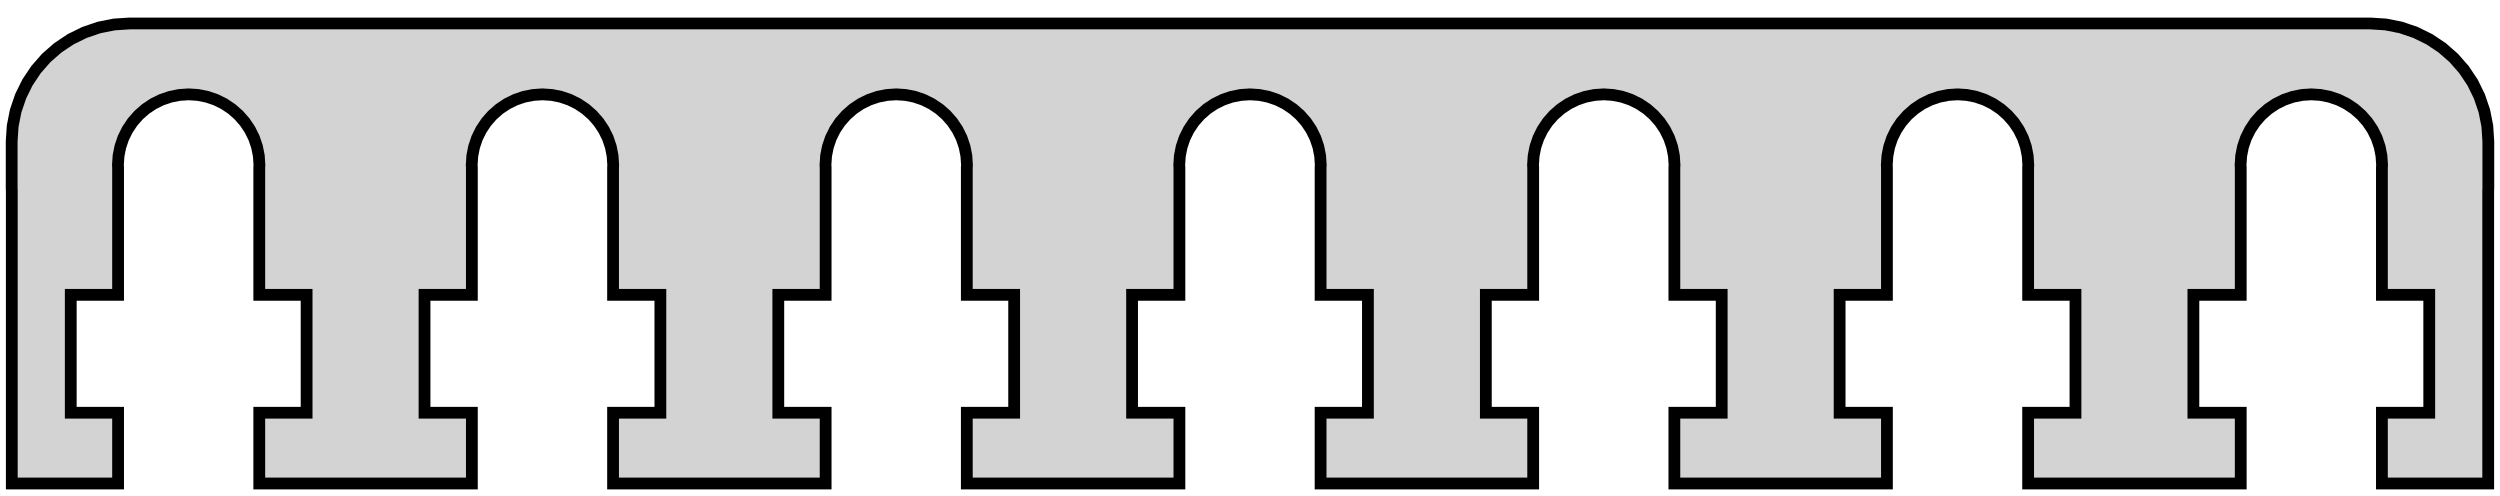
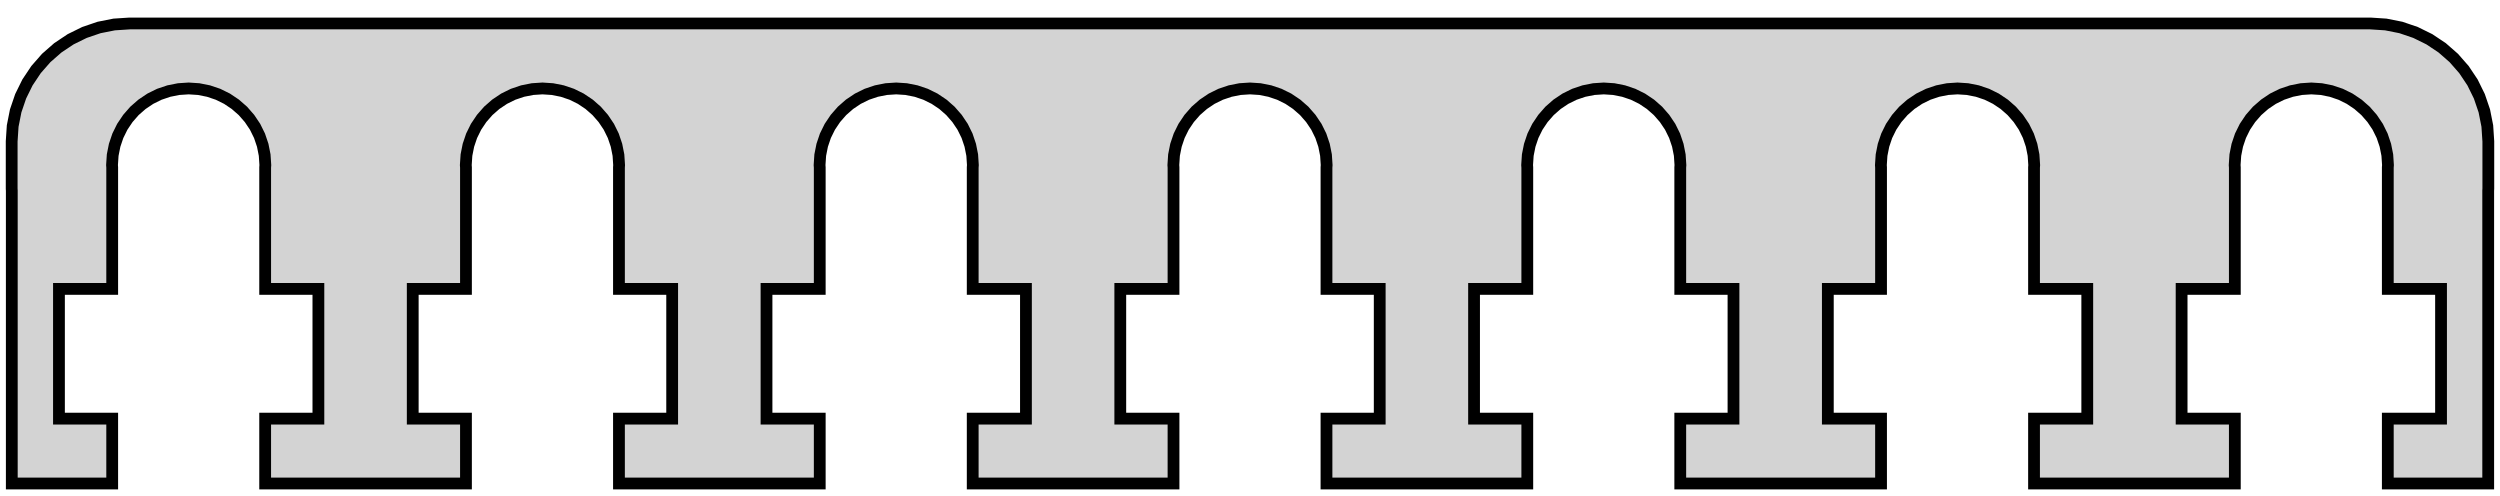
<svg xmlns="http://www.w3.org/2000/svg" width="106mm" height="21mm" viewBox="-53 -7 106 21" version="1.1">
-   <path d=" M 15.776,-2.898 L 16.148,-2.772 L 16.5,-2.598 L 16.826,-2.38 L 17.121,-2.121 L 17.38,-1.826  L 17.598,-1.5 L 17.772,-1.148 L 17.898,-0.776 L 17.974,-0.392 L 18,-0 L 17.993,0.1  L 17.993,5.5 L 20,5.5 L 20,10.5 L 17.993,10.5 L 17.993,13.5 L 27.006,13.5  L 27.006,10.5 L 25,10.5 L 25,5.5 L 27.006,5.5 L 27.006,0.1 L 27,-0  L 27.026,-0.392 L 27.102,-0.776 L 27.228,-1.148 L 27.402,-1.5 L 27.62,-1.826 L 27.879,-2.121  L 28.174,-2.38 L 28.5,-2.598 L 28.852,-2.772 L 29.224,-2.898 L 29.608,-2.974 L 30,-3  L 30.392,-2.974 L 30.776,-2.898 L 31.148,-2.772 L 31.5,-2.598 L 31.826,-2.38 L 32.121,-2.121  L 32.38,-1.826 L 32.598,-1.5 L 32.772,-1.148 L 32.898,-0.776 L 32.974,-0.392 L 33,-0  L 32.993,0.1 L 32.993,5.5 L 35,5.5 L 35,10.5 L 32.993,10.5 L 32.993,13.5  L 42.007,13.5 L 42.007,10.5 L 40,10.5 L 40,5.5 L 42.007,5.5 L 42.007,0.1  L 42,-0 L 42.026,-0.392 L 42.102,-0.776 L 42.228,-1.148 L 42.402,-1.5 L 42.62,-1.826  L 42.879,-2.121 L 43.174,-2.38 L 43.5,-2.598 L 43.852,-2.772 L 44.224,-2.898 L 44.608,-2.974  L 45,-3 L 45.392,-2.974 L 45.776,-2.898 L 46.148,-2.772 L 46.5,-2.598 L 46.826,-2.38  L 47.121,-2.121 L 47.38,-1.826 L 47.598,-1.5 L 47.772,-1.148 L 47.898,-0.776 L 47.974,-0.392  L 48,-0 L 47.993,0.1 L 47.993,5.5 L 50,5.5 L 50,10.5 L 47.993,10.5  L 47.993,13.5 L 52.5,13.5 L 52.5,1.081 L 52.505,1.005 L 52.505,-1.005 L 52.462,-1.658  L 52.335,-2.299 L 52.124,-2.918 L 51.835,-3.505 L 51.472,-4.049 L 51.041,-4.541 L 50.549,-4.972  L 50.005,-5.335 L 49.418,-5.624 L 48.799,-5.835 L 48.158,-5.962 L 47.505,-6.005 L -47.505,-6.005  L -48.158,-5.962 L -48.799,-5.835 L -49.418,-5.624 L -50.005,-5.335 L -50.549,-4.972 L -51.041,-4.541  L -51.472,-4.049 L -51.835,-3.505 L -52.124,-2.918 L -52.335,-2.299 L -52.462,-1.658 L -52.505,-1.005  L -52.505,1.005 L -52.5,1.081 L -52.5,13.5 L -47.993,13.5 L -47.993,10.5 L -50,10.5  L -50,5.5 L -47.993,5.5 L -47.993,0.1 L -48,-0 L -47.974,-0.392 L -47.898,-0.776  L -47.772,-1.148 L -47.598,-1.5 L -47.38,-1.826 L -47.121,-2.121 L -46.826,-2.38 L -46.5,-2.598  L -46.148,-2.772 L -45.776,-2.898 L -45.392,-2.974 L -45,-3 L -44.608,-2.974 L -44.224,-2.898  L -43.852,-2.772 L -43.5,-2.598 L -43.174,-2.38 L -42.879,-2.121 L -42.62,-1.826 L -42.402,-1.5  L -42.228,-1.148 L -42.102,-0.776 L -42.026,-0.392 L -42,-0 L -42.007,0.1 L -42.007,5.5  L -40,5.5 L -40,10.5 L -42.007,10.5 L -42.007,13.5 L -32.993,13.5 L -32.993,10.5  L -35,10.5 L -35,5.5 L -32.993,5.5 L -32.993,0.1 L -33,-0 L -32.974,-0.392  L -32.898,-0.776 L -32.772,-1.148 L -32.598,-1.5 L -32.38,-1.826 L -32.121,-2.121 L -31.826,-2.38  L -31.5,-2.598 L -31.148,-2.772 L -30.776,-2.898 L -30.392,-2.974 L -30,-3 L -29.608,-2.974  L -29.224,-2.898 L -28.852,-2.772 L -28.5,-2.598 L -28.174,-2.38 L -27.879,-2.121 L -27.62,-1.826  L -27.402,-1.5 L -27.228,-1.148 L -27.102,-0.776 L -27.026,-0.392 L -27,-0 L -27.006,0.1  L -27.006,5.5 L -25,5.5 L -25,10.5 L -27.006,10.5 L -27.006,13.5 L -17.993,13.5  L -17.993,10.5 L -20,10.5 L -20,5.5 L -17.993,5.5 L -17.993,0.1 L -18,-0  L -17.974,-0.392 L -17.898,-0.776 L -17.772,-1.148 L -17.598,-1.5 L -17.38,-1.826 L -17.121,-2.121  L -16.826,-2.38 L -16.5,-2.598 L -16.148,-2.772 L -15.776,-2.898 L -15.392,-2.974 L -15,-3  L -14.608,-2.974 L -14.223,-2.898 L -13.852,-2.772 L -13.5,-2.598 L -13.174,-2.38 L -12.879,-2.121  L -12.62,-1.826 L -12.402,-1.5 L -12.228,-1.148 L -12.102,-0.776 L -12.026,-0.392 L -12,-0  L -12.007,0.1 L -12.007,5.5 L -10,5.5 L -10,10.5 L -12.007,10.5 L -12.007,13.5  L -2.993,13.5 L -2.993,10.5 L -5,10.5 L -5,5.5 L -2.993,5.5 L -2.993,0.1  L -3,-0 L -2.974,-0.392 L -2.898,-0.776 L -2.772,-1.148 L -2.598,-1.5 L -2.38,-1.826  L -2.121,-2.121 L -1.826,-2.38 L -1.5,-2.598 L -1.148,-2.772 L -0.776,-2.898 L -0.392,-2.974  L 0,-3 L 0.392,-2.974 L 0.776,-2.898 L 1.148,-2.772 L 1.5,-2.598 L 1.826,-2.38  L 2.121,-2.121 L 2.38,-1.826 L 2.598,-1.5 L 2.772,-1.148 L 2.898,-0.776 L 2.974,-0.392  L 3,-0 L 2.993,0.1 L 2.993,5.5 L 5,5.5 L 5,10.5 L 2.993,10.5  L 2.993,13.5 L 12.007,13.5 L 12.007,10.5 L 10,10.5 L 10,5.5 L 12.007,5.5  L 12.007,0.1 L 12,-0 L 12.026,-0.392 L 12.102,-0.776 L 12.228,-1.148 L 12.402,-1.5  L 12.62,-1.826 L 12.879,-2.121 L 13.174,-2.38 L 13.5,-2.598 L 13.852,-2.772 L 14.223,-2.898  L 14.608,-2.974 L 15,-3 L 15.392,-2.974 z " stroke="black" fill="lightgray" stroke-width="0.5" />
+   <path d=" M -41.757,10.75 L -41.757,13.5 L -33.243,13.5 L -33.243,10.75 L -35.5,10.75 L -35.5,5.25  L -33.243,5.25 L -33.243,0.1 L -33.25,-0 L -33.222,-0.424 L -33.139,-0.841 L -33.003,-1.244  L -32.815,-1.625 L -32.578,-1.978 L -32.298,-2.298 L -31.979,-2.578 L -31.625,-2.815 L -31.244,-3.003  L -30.841,-3.139 L -30.424,-3.222 L -30,-3.25 L -29.576,-3.222 L -29.159,-3.139 L -28.756,-3.003  L -28.375,-2.815 L -28.021,-2.578 L -27.702,-2.298 L -27.422,-1.978 L -27.185,-1.625 L -26.997,-1.244  L -26.861,-0.841 L -26.778,-0.424 L -26.75,-0 L -26.756,0.1 L -26.756,5.25 L -24.5,5.25  L -24.5,10.75 L -26.756,10.75 L -26.756,13.5 L -18.243,13.5 L -18.243,10.75 L -20.5,10.75  L -20.5,5.25 L -18.243,5.25 L -18.243,0.1 L -18.25,-0 L -18.222,-0.424 L -18.139,-0.841  L -18.003,-1.244 L -17.815,-1.625 L -17.578,-1.978 L -17.298,-2.298 L -16.979,-2.578 L -16.625,-2.815  L -16.244,-3.003 L -15.841,-3.139 L -15.424,-3.222 L -15,-3.25 L -14.576,-3.222 L -14.159,-3.139  L -13.756,-3.003 L -13.375,-2.815 L -13.021,-2.578 L -12.702,-2.298 L -12.422,-1.978 L -12.185,-1.625  L -11.997,-1.244 L -11.861,-0.841 L -11.778,-0.424 L -11.75,-0 L -11.757,0.1 L -11.757,5.25  L -9.5,5.25 L -9.5,10.75 L -11.757,10.75 L -11.757,13.5 L -3.243,13.5 L -3.243,10.75  L -5.5,10.75 L -5.5,5.25 L -3.243,5.25 L -3.243,0.1 L -3.25,-0 L -3.222,-0.424  L -3.139,-0.841 L -3.003,-1.244 L -2.815,-1.625 L -2.578,-1.978 L -2.298,-2.298 L -1.978,-2.578  L -1.625,-2.815 L -1.244,-3.003 L -0.841,-3.139 L -0.424,-3.222 L 0,-3.25 L 0.424,-3.222  L 0.841,-3.139 L 1.244,-3.003 L 1.625,-2.815 L 1.978,-2.578 L 2.298,-2.298 L 2.578,-1.978  L 2.815,-1.625 L 3.003,-1.244 L 3.139,-0.841 L 3.222,-0.424 L 3.25,-0 L 3.243,0.1  L 3.243,5.25 L 5.5,5.25 L 5.5,10.75 L 3.243,10.75 L 3.243,13.5 L 11.757,13.5  L 11.757,10.75 L 9.5,10.75 L 9.5,5.25 L 11.757,5.25 L 11.757,0.1 L 11.75,-0  L 11.778,-0.424 L 11.861,-0.841 L 11.997,-1.244 L 12.185,-1.625 L 12.422,-1.978 L 12.702,-2.298  L 13.021,-2.578 L 13.375,-2.815 L 13.756,-3.003 L 14.159,-3.139 L 14.576,-3.222 L 15,-3.25  L 15.424,-3.222 L 15.841,-3.139 L 16.244,-3.003 L 16.625,-2.815 L 16.979,-2.578 L 17.298,-2.298  L 17.578,-1.978 L 17.815,-1.625 L 18.003,-1.244 L 18.139,-0.841 L 18.222,-0.424 L 18.25,-0  L 18.243,0.1 L 18.243,5.25 L 20.5,5.25 L 20.5,10.75 L 18.243,10.75 L 18.243,13.5  L 26.756,13.5 L 26.756,10.75 L 24.5,10.75 L 24.5,5.25 L 26.756,5.25 L 26.756,0.1  L 26.75,-0 L 26.778,-0.424 L 26.861,-0.841 L 26.997,-1.244 L 27.185,-1.625 L 27.422,-1.978  L 27.702,-2.298 L 28.021,-2.578 L 28.375,-2.815 L 28.756,-3.003 L 29.159,-3.139 L 29.576,-3.222  L 30,-3.25 L 30.424,-3.222 L 30.841,-3.139 L 31.244,-3.003 L 31.625,-2.815 L 31.979,-2.578  L 32.298,-2.298 L 32.578,-1.978 L 32.815,-1.625 L 33.003,-1.244 L 33.139,-0.841 L 33.222,-0.424  L 33.25,-0 L 33.243,0.1 L 33.243,5.25 L 35.5,5.25 L 35.5,10.75 L 33.243,10.75  L 33.243,13.5 L 41.757,13.5 L 41.757,10.75 L 39.5,10.75 L 39.5,5.25 L 41.757,5.25  L 41.757,0.1 L 41.75,-0 L 41.778,-0.424 L 41.861,-0.841 L 41.997,-1.244 L 42.185,-1.625  L 42.422,-1.978 L 42.702,-2.298 L 43.022,-2.578 L 43.375,-2.815 L 43.756,-3.003 L 44.159,-3.139  L 44.576,-3.222 L 45,-3.25 L 45.424,-3.222 L 45.841,-3.139 L 46.244,-3.003 L 46.625,-2.815  L 46.978,-2.578 L 47.298,-2.298 L 47.578,-1.978 L 47.815,-1.625 L 48.003,-1.244 L 48.139,-0.841  L 48.222,-0.424 L 48.25,-0 L 48.243,0.1 L 48.243,5.25 L 50.5,5.25 L 50.5,10.75  L 48.243,10.75 L 48.243,13.5 L 52.5,13.5 L 52.5,1.081 L 52.505,1.005 L 52.505,-1.005  L 52.462,-1.658 L 52.335,-2.299 L 52.124,-2.918 L 51.835,-3.505 L 51.472,-4.049 L 51.041,-4.541  L 50.549,-4.972 L 50.005,-5.335 L 49.418,-5.624 L 48.799,-5.835 L 48.158,-5.962 L 47.505,-6.005  L -47.505,-6.005 L -48.158,-5.962 L -48.799,-5.835 L -49.418,-5.624 L -50.005,-5.335 L -50.549,-4.972  L -51.041,-4.541 L -51.472,-4.049 L -51.835,-3.505 L -52.124,-2.918 L -52.335,-2.299 L -52.462,-1.658  L -52.505,-1.005 L -52.505,1.005 L -52.5,1.081 L -52.5,13.5 L -48.243,13.5 L -48.243,10.75  L -50.5,10.75 L -50.5,5.25 L -48.243,5.25 L -48.243,0.1 L -48.25,-0 L -48.222,-0.424  L -48.139,-0.841 L -48.003,-1.244 L -47.815,-1.625 L -47.578,-1.978 L -47.298,-2.298 L -46.978,-2.578  L -46.625,-2.815 L -46.244,-3.003 L -45.841,-3.139 L -45.424,-3.222 L -45,-3.25 L -44.576,-3.222  L -44.159,-3.139 L -43.756,-3.003 L -43.375,-2.815 L -43.022,-2.578 L -42.702,-2.298 L -42.422,-1.978  L -42.185,-1.625 L -41.997,-1.244 L -41.861,-0.841 L -41.778,-0.424 L -41.75,-0 L -41.757,0.1  L -41.757,5.25 L -39.5,5.25 L -39.5,10.75 z " stroke="black" fill="lightgray" stroke-width="0.5" />
</svg>
